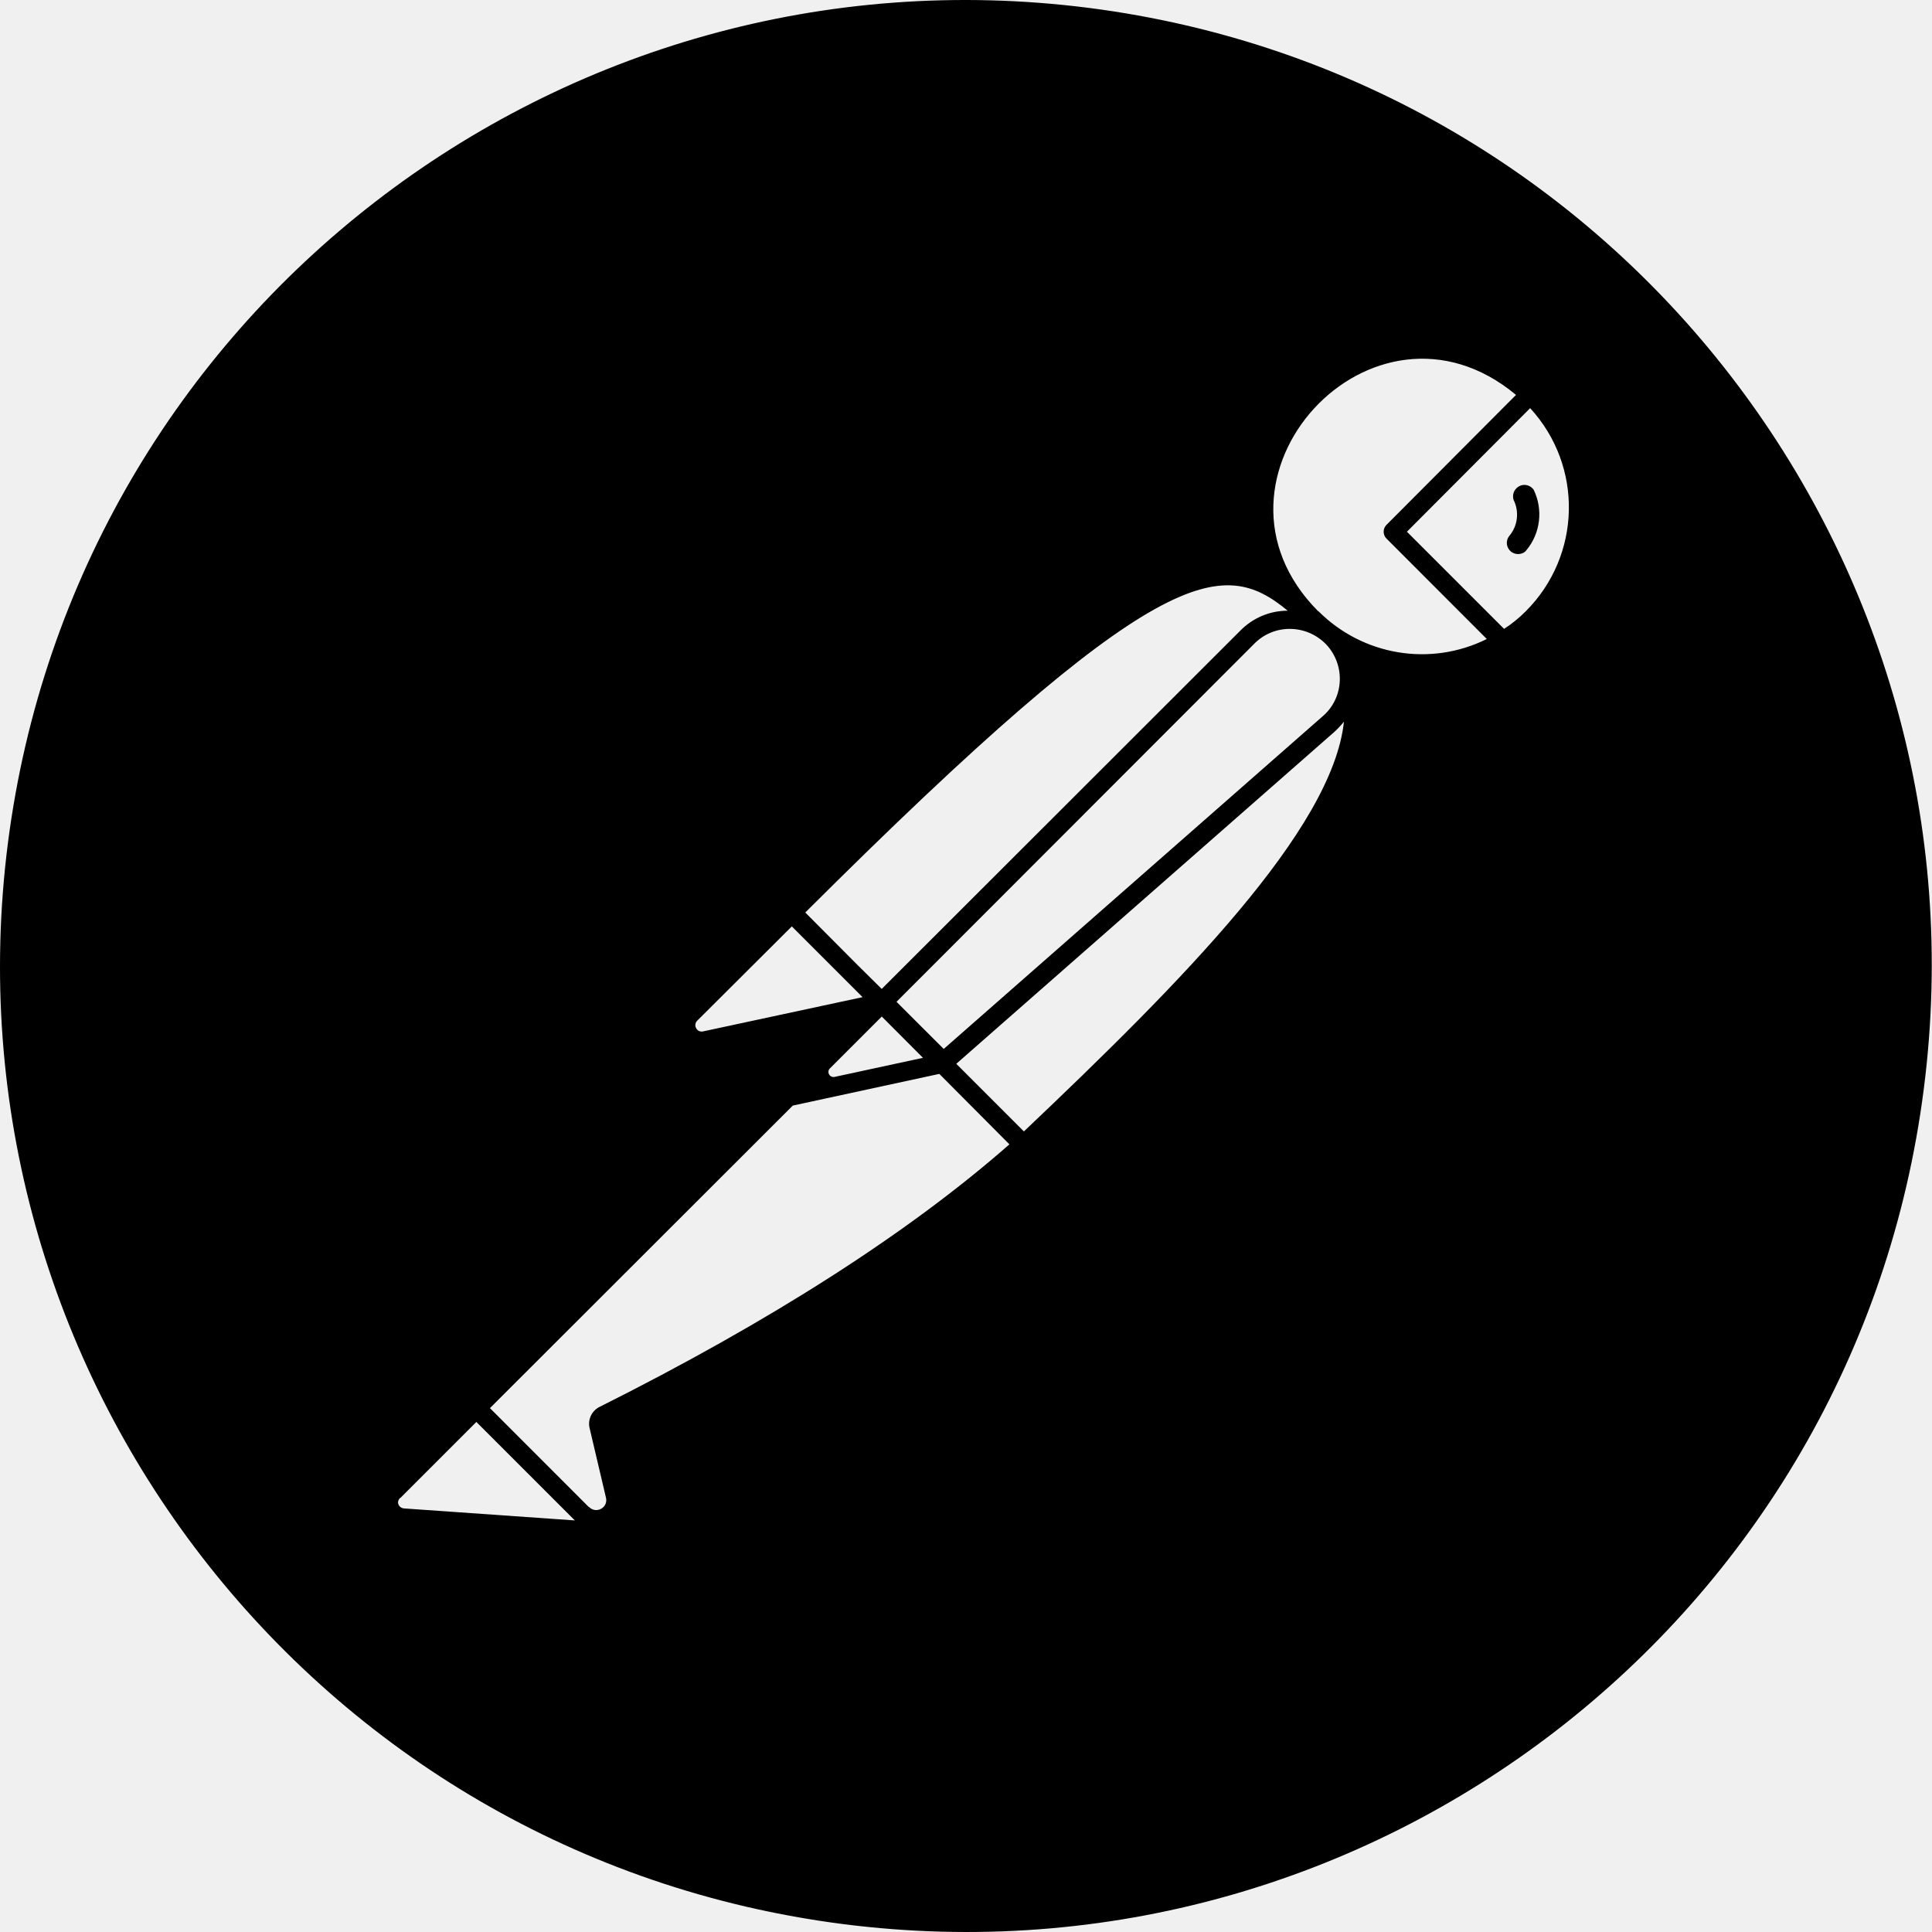
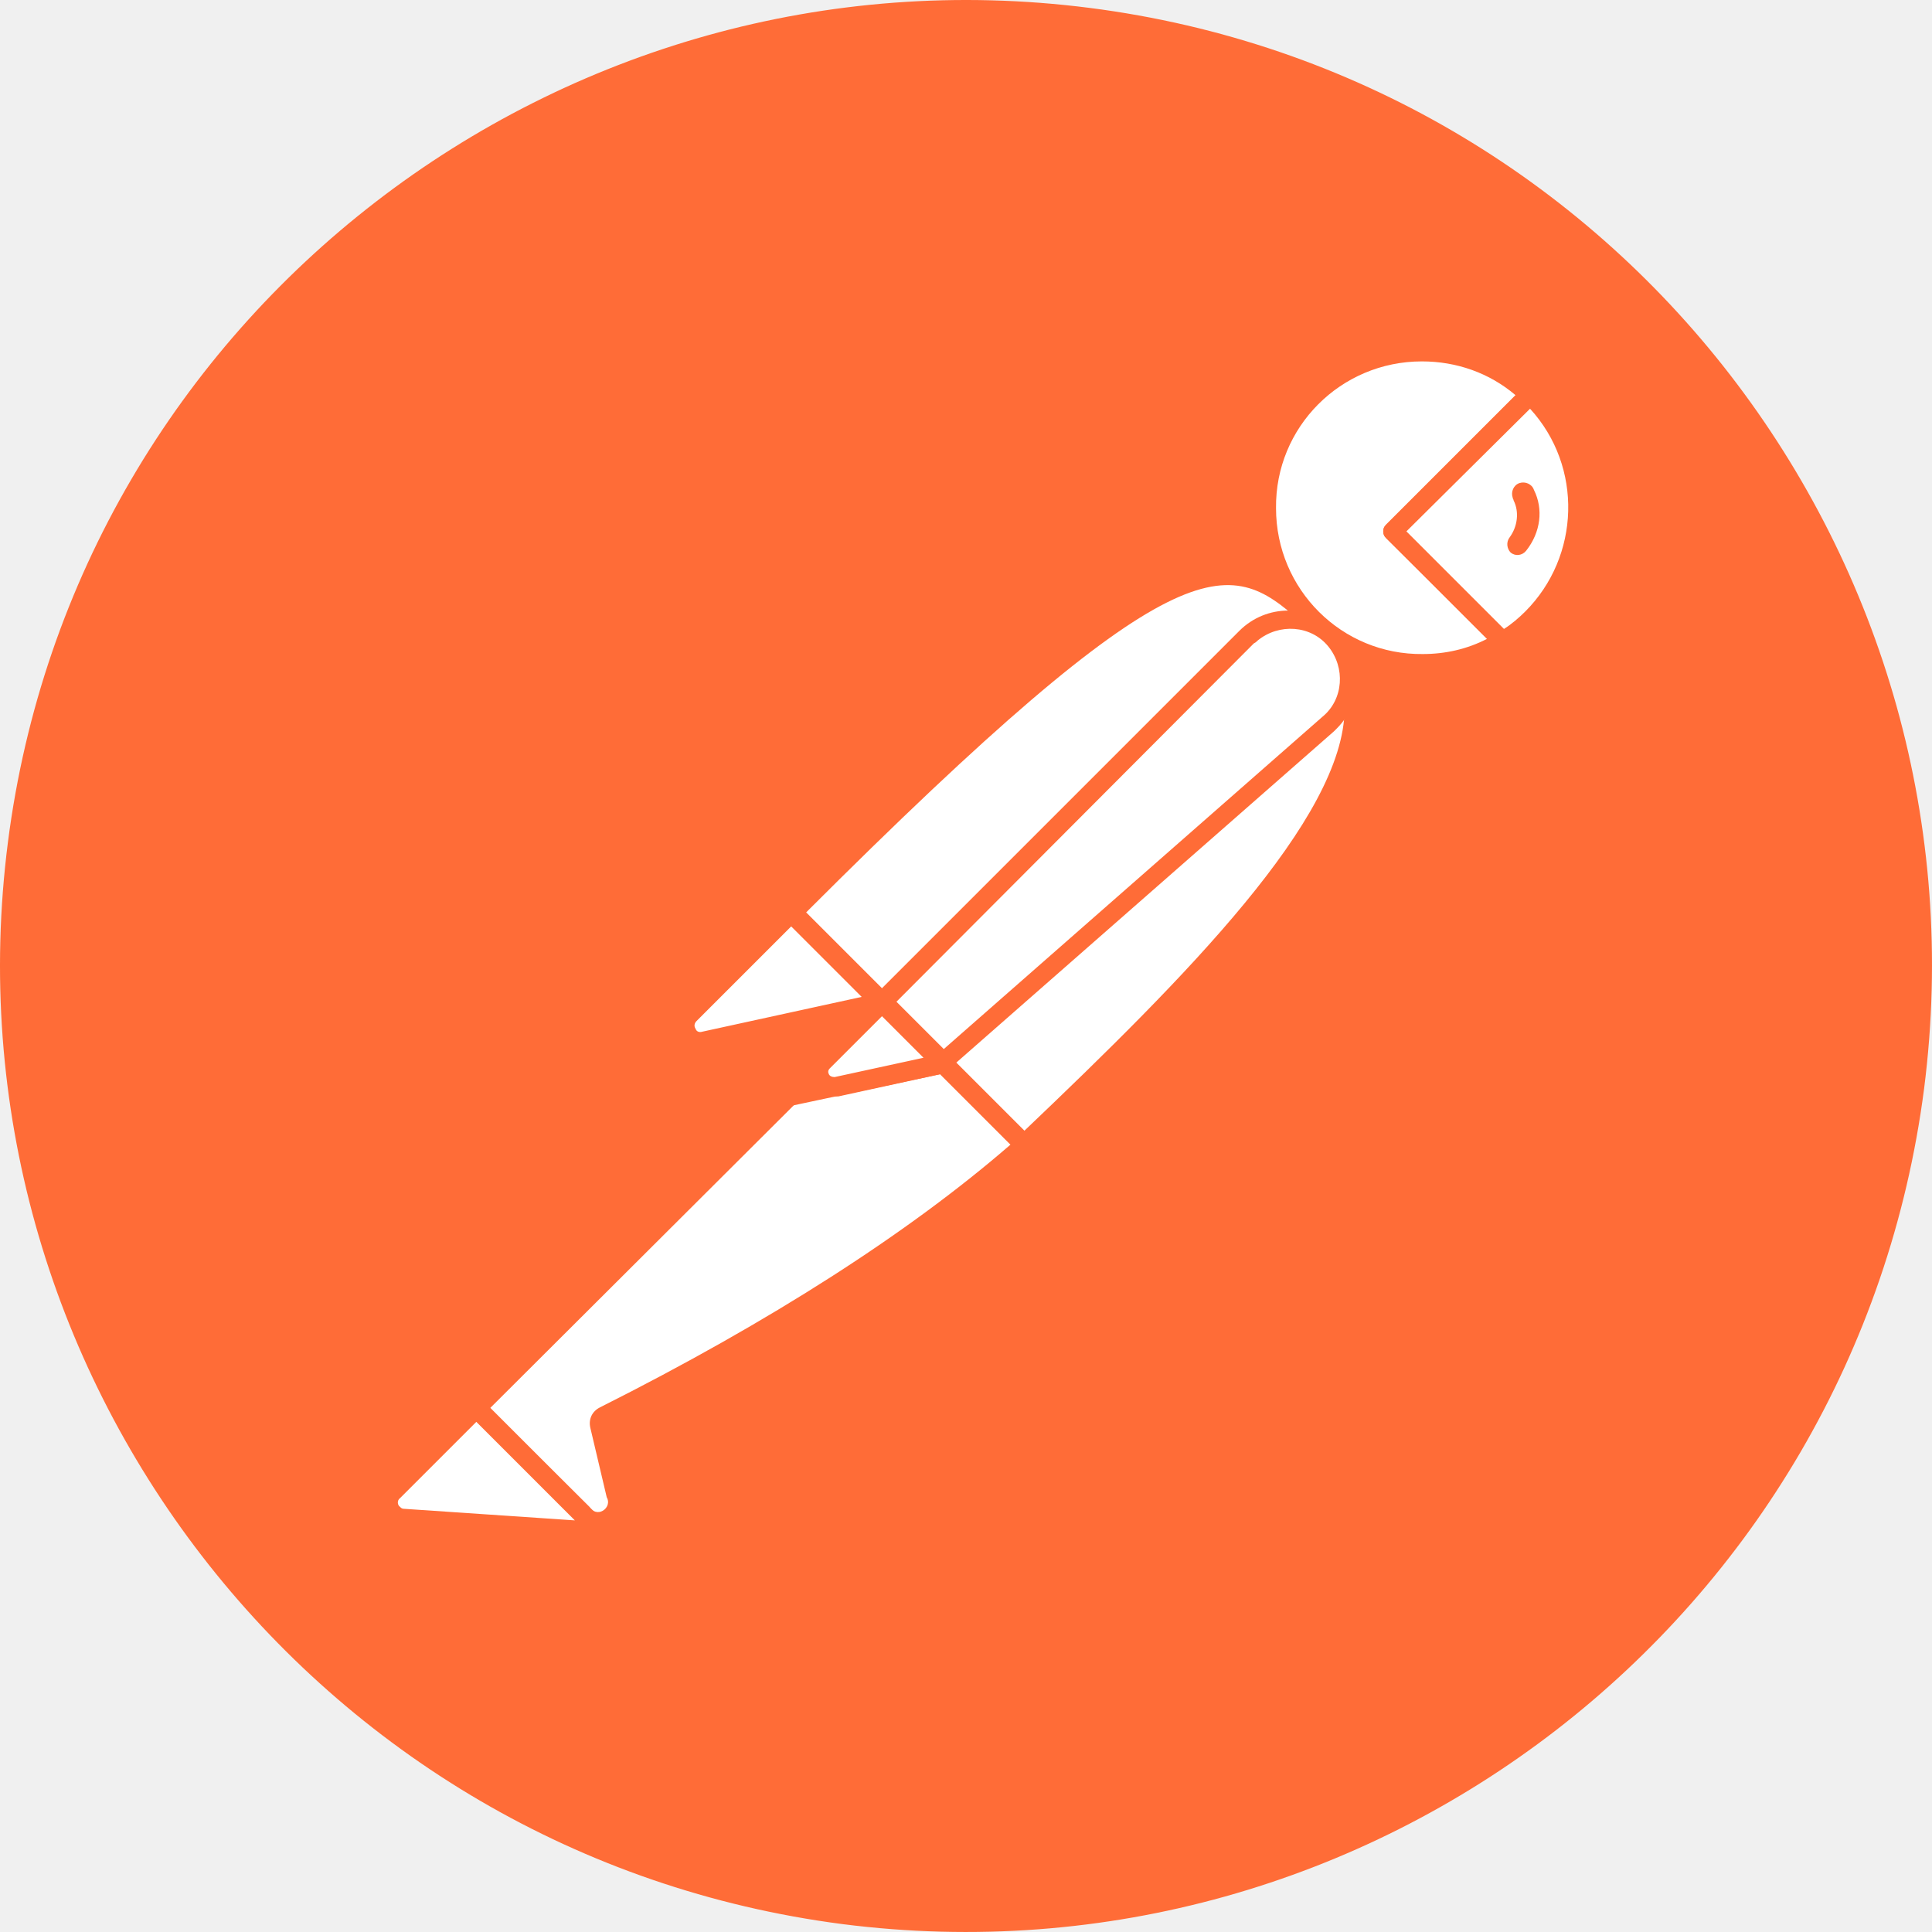
- <svg xmlns="http://www.w3.org/2000/svg" fill="#000000" width="800px" height="800px" viewBox="0 0 32 32">
-   <path d="M18.036 0.131c-8.765-1.12-16.781 5.067-17.905 13.833-1.12 8.765 5.067 16.781 13.833 17.905 8.765 1.12 16.781-5.067 17.9-13.833 1.125-8.765-5.061-16.781-13.828-17.905zM21.328 10.115c-0.297 0-0.579 0.12-0.787 0.333l-5.937 5.932-0.411-0.407-0.855-0.859c5.849-5.833 6.907-5.891 7.989-5zM14.849 16.593l5.916-5.921c0.328-0.344 0.875-0.339 1.204 0.005 0.323 0.349 0.291 0.896-0.073 1.197l-6.265 5.5zM15.287 17.521l-1.469 0.317c-0.031 0.005-0.072-0.011-0.088-0.047-0.016-0.032-0.011-0.068 0.016-0.095l0.859-0.859zM11.547 16.907l1.568-1.563 1.172 1.172-2.641 0.567c-0.047 0.011-0.093-0.009-0.115-0.052-0.025-0.041-0.015-0.093 0.016-0.124zM6.688 24.984c-0.057-0.005-0.1-0.057-0.095-0.109 0.005-0.025 0.016-0.047 0.032-0.063h0.005l1.26-1.26 1.631 1.631zM9.921 23.307c-0.124 0.068-0.187 0.209-0.156 0.344l0.271 1.152c0.043 0.167-0.161 0.28-0.281 0.156h-0.005l-1.635-1.636 5.016-5.011 2.427-0.525 1.161 1.167c-1.672 1.468-3.959 2.932-6.797 4.353zM16.959 18.74l-1.12-1.12 6.265-5.5c0.057-0.052 0.109-0.109 0.156-0.167-0.192 1.792-2.703 4.323-5.301 6.787zM21.839 10.125h-0.005c-2.183-2.193 0.901-5.563 3.276-3.584l-2.145 2.152c-0.063 0.061-0.063 0.167 0 0.228l1.661 1.663c-0.932 0.463-2.052 0.276-2.787-0.459zM25.271 10.125c-0.109 0.109-0.229 0.208-0.359 0.291l-1.609-1.609 2.041-2.047c0.885 0.964 0.849 2.443-0.073 3.365zM25.14 8.068c-0.067 0.047-0.093 0.129-0.072 0.208 0.099 0.197 0.072 0.432-0.068 0.599-0.068 0.084-0.052 0.199 0.031 0.265 0.032 0.021 0.068 0.037 0.109 0.037 0.057 0 0.111-0.021 0.141-0.063 0.235-0.281 0.281-0.677 0.12-1.005-0.063-0.083-0.177-0.104-0.261-0.041z" />
+ <svg xmlns="http://www.w3.org/2000/svg" width="800px" height="800px" viewBox="0 0 256 256" version="1.1" preserveAspectRatio="xMidYMid">
+   <g>
+     <path d="M254.953,144.253 C263.912,74.122 214.384,10.005 144.381,1.047 C74.378,-7.912 10.005,41.616 1.047,111.619 C-7.912,181.622 41.616,245.867 111.619,254.953 C181.75,263.912 245.867,214.384 254.953,144.253 Z" fill="#FF6C37">
+ 
+ </path>
+     <g transform="translate(50.18122, 45.19892)">
+       <path d="M124.018,36.985 L70.012,90.992 L54.783,75.762 C107.893,22.652 113.14,27.259 124.018,36.985 L124.018,36.985 Z" fill="#FFFFFF">
+ 
+ </path>
+       <path d="M70.012,92.271 C69.628,92.271 69.372,92.143 69.116,91.887 L53.759,76.658 C53.247,76.146 53.247,75.378 53.759,74.867 C107.765,20.86 113.396,25.979 124.786,36.217 C125.042,36.473 125.17,36.729 125.17,37.113 C125.17,37.497 125.042,37.753 124.786,38.009 L70.78,91.887 C70.652,92.143 70.268,92.271 70.012,92.271 Z M56.575,75.762 L70.012,89.2 L122.099,37.113 C112.629,28.667 106.23,26.107 56.575,75.762 L56.575,75.762 Z" fill="#FF6C37">
+ 
+ </path>
+       <path d="M85.497,106.477 L70.78,91.759 L124.786,37.753 C139.248,52.343 117.62,76.018 85.497,106.477 Z" fill="#FFFFFF">
+ 
+ </path>
+       <path d="M85.497,107.757 C85.113,107.757 84.858,107.629 84.602,107.373 L69.884,92.655 C69.628,92.399 69.628,92.143 69.628,91.759 C69.628,91.376 69.756,91.12 70.012,90.864 L124.018,36.857 C124.53,36.345 125.298,36.345 125.81,36.857 C129.138,39.929 130.929,44.28 130.801,48.759 C130.545,62.965 114.42,81.009 86.521,107.373 C86.137,107.629 85.753,107.757 85.497,107.757 L85.497,107.757 Z M72.572,91.759 C80.762,100.078 84.218,103.405 85.497,104.685 C106.998,84.209 127.858,63.221 127.986,48.759 C128.114,45.432 126.834,42.104 124.658,39.545 L72.572,91.759 Z" fill="#FF6C37">
+ 
+ </path>
+       <path d="M55.039,76.146 L65.917,87.024 C66.173,87.28 66.173,87.536 65.917,87.792 C65.789,87.92 65.789,87.92 65.661,87.92 L43.137,92.783 C41.985,92.911 40.961,92.143 40.705,90.992 C40.577,90.352 40.833,89.712 41.217,89.328 L54.271,76.274 C54.527,76.018 54.911,75.89 55.039,76.146 Z" fill="#FFFFFF">
+ 
+ </path>
+       <path d="M42.753,94.063 C40.833,94.063 39.426,92.527 39.426,90.608 C39.426,89.712 39.81,88.816 40.45,88.176 L53.503,75.122 C54.271,74.483 55.295,74.483 56.063,75.122 L66.941,86 C67.709,86.64 67.709,87.792 66.941,88.56 C66.685,88.816 66.429,88.944 66.045,89.072 L43.521,93.935 C43.265,93.935 43.009,94.063 42.753,94.063 L42.753,94.063 Z M54.655,77.554 L42.113,90.096 C41.857,90.352 41.729,90.736 41.985,91.12 C42.113,91.504 42.497,91.631 42.881,91.504 L63.997,86.896 L54.655,77.554 Z" fill="#FF6C37">
+ 
+ </path>
+       <path d="M152.557,7.039 C144.367,-0.896 131.185,-0.64 123.251,7.679 C115.316,15.997 115.572,29.051 123.89,36.985 C130.673,43.512 140.911,44.664 148.974,39.801 L134.385,25.211 L152.557,7.039 Z" fill="#FFFFFF">
+ 
+ </path>
+       <path d="M138.224,44.024 C126.066,44.024 116.212,34.17 116.212,22.012 C116.212,9.854 126.066,-1.81866161e-14 138.224,-1.81866161e-14 C143.855,-1.81866161e-14 149.358,2.176 153.453,6.143 C153.709,6.399 153.837,6.655 153.837,7.039 C153.837,7.423 153.709,7.679 153.453,7.935 L136.176,25.211 L149.742,38.777 C150.254,39.289 150.254,40.057 149.742,40.569 C149.614,40.697 149.614,40.697 149.486,40.825 C146.158,42.872 142.191,44.024 138.224,44.024 Z M138.224,2.688 C127.474,2.688 118.771,11.39 118.899,22.14 C118.899,32.89 127.602,41.593 138.352,41.465 C141.295,41.465 144.239,40.825 146.926,39.417 L133.489,26.107 C133.233,25.851 133.105,25.595 133.105,25.211 C133.105,24.828 133.233,24.572 133.489,24.316 L150.638,7.167 C147.182,4.223 142.831,2.688 138.224,2.688 L138.224,2.688 Z" fill="#FF6C37">
+ 
+ </path>
+       <path d="M152.941,7.423 L152.685,7.167 L134.385,25.211 L148.846,39.673 C150.254,38.777 151.661,37.753 152.813,36.601 C161.004,28.539 161.004,15.485 152.941,7.423 L152.941,7.423 Z" fill="#FFFFFF">
+ 
+ </path>
+       <path d="M148.974,41.081 C148.59,41.081 148.334,40.953 148.078,40.697 L133.489,26.107 C133.233,25.851 133.105,25.595 133.105,25.211 C133.105,24.828 133.233,24.572 133.489,24.316 L151.661,6.143 C152.173,5.631 152.941,5.631 153.453,6.143 L153.837,6.399 C162.412,14.973 162.412,28.795 153.965,37.497 C152.685,38.777 151.278,39.929 149.742,40.825 C149.358,40.953 149.102,41.081 148.974,41.081 L148.974,41.081 Z M136.176,25.211 L149.102,38.137 C150.126,37.497 151.15,36.601 151.917,35.834 C159.212,28.539 159.596,16.637 152.557,8.958 L136.176,25.211 Z" fill="#FF6C37">
+ 
+ </path>
+       <path d="M126.194,39.289 C123.123,36.217 118.132,36.217 115.06,39.289 L66.813,87.536 L74.875,95.599 L125.938,50.807 C129.266,47.991 129.521,43 126.706,39.673 C126.45,39.545 126.322,39.417 126.194,39.289 L126.194,39.289 Z" fill="#FFFFFF">
+ 
+ </path>
+       <path d="M74.747,96.879 C74.363,96.879 74.107,96.751 73.851,96.495 L65.789,88.432 C65.277,87.92 65.277,87.152 65.789,86.64 L114.036,38.393 C117.62,34.81 123.379,34.81 126.962,38.393 C130.545,41.976 130.545,47.735 126.962,51.319 C126.834,51.447 126.706,51.575 126.578,51.703 L75.515,96.495 C75.387,96.751 75.131,96.879 74.747,96.879 L74.747,96.879 Z M68.604,87.536 L74.875,93.807 L125.042,49.783 C127.858,47.479 128.114,43.256 125.81,40.441 C123.507,37.625 119.283,37.369 116.468,39.673 C116.34,39.801 116.212,39.929 115.956,40.057 L68.604,87.536 Z" fill="#FF6C37">
+ 
+ </path>
+       <path d="M29.827,142.438 C29.316,142.694 29.06,143.206 29.188,143.718 L31.363,152.932 C31.875,154.212 31.107,155.748 29.699,156.132 C28.676,156.516 27.524,156.132 26.884,155.364 L12.806,141.415 L58.75,95.471 L74.619,95.727 L85.369,106.477 C82.81,108.652 67.325,123.626 29.827,142.438 L29.827,142.438 Z" fill="#FFFFFF">
+ 
+ </path>
+       <path d="M28.804,157.412 C27.78,157.412 26.756,157.028 26.116,156.26 L12.167,142.31 C11.911,142.054 11.783,141.798 11.783,141.415 C11.783,141.031 11.911,140.775 12.167,140.519 L58.11,94.575 C58.366,94.319 58.75,94.191 59.006,94.191 L74.875,94.447 C75.259,94.447 75.515,94.575 75.771,94.831 L86.521,105.581 C86.777,105.837 86.905,106.221 86.905,106.605 C86.905,106.989 86.777,107.245 86.393,107.501 L85.497,108.268 C71.932,120.17 53.503,132.072 30.595,143.462 L32.771,152.549 C33.155,154.212 32.387,156.004 30.851,156.9 C30.083,157.284 29.443,157.412 28.804,157.412 Z M14.726,141.415 L27.908,154.468 C28.292,155.108 29.06,155.364 29.699,154.98 C30.339,154.596 30.595,153.828 30.211,153.188 L28.036,143.974 C27.78,142.822 28.292,141.798 29.316,141.287 C51.967,129.897 70.268,118.123 83.706,106.477 L74.235,97.007 L59.518,96.751 L14.726,141.415 Z" fill="#FF6C37">
+ 
+ </path>
+       <path d="M1.928,152.421 L12.934,141.415 L29.316,157.796 L3.208,156.004 C2.056,155.876 1.289,154.852 1.417,153.7 C1.417,153.188 1.545,152.676 1.928,152.421 L1.928,152.421 Z" fill="#FFFFFF">
+ 
+ </path>
+       <path d="M29.316,158.947 L3.08,157.156 C1.161,157.028 -0.119,155.364 0.009,153.444 C0.137,152.676 0.393,151.909 1.033,151.397 L12.039,140.391 C12.551,139.879 13.318,139.879 13.83,140.391 L30.211,156.772 C30.595,157.156 30.723,157.668 30.467,158.179 C30.211,158.691 29.827,158.947 29.316,158.947 L29.316,158.947 Z M12.934,143.206 L2.824,153.316 C2.44,153.572 2.44,154.212 2.824,154.468 C2.952,154.596 3.08,154.724 3.336,154.724 L25.988,156.26 L12.934,143.206 Z" fill="#FF6C37">
+ 
+ </path>
+       <path d="M54.271,101.358 C53.503,101.358 52.991,100.718 52.991,100.078 C52.991,99.694 53.119,99.438 53.375,99.182 L65.789,86.768 C66.301,86.256 67.069,86.256 67.581,86.768 L75.643,94.831 C76.027,95.215 76.155,95.599 76.027,96.111 C75.899,96.495 75.515,96.879 75.003,97.007 L54.527,101.358 C54.399,101.358 54.271,101.358 54.271,101.358 L54.271,101.358 Z M66.685,89.456 L58.238,97.902 L72.06,94.959 L66.685,89.456 Z" fill="#FF6C37">
+ 
+ </path>
+       <path d="M74.619,95.727 L60.542,98.798 C59.518,99.054 58.494,98.414 58.238,97.39 C58.11,96.751 58.238,96.111 58.75,95.599 L66.557,87.792 L74.619,95.727 Z" fill="#FFFFFF">
+ 
+ </path>
+       <path d="M60.286,100.078 C58.494,100.078 57.087,98.67 57.087,96.879 C57.087,95.983 57.47,95.215 57.982,94.575 L65.789,86.768 C66.301,86.256 67.069,86.256 67.581,86.768 L75.643,94.831 C76.027,95.215 76.155,95.599 76.027,96.111 C75.899,96.495 75.515,96.879 75.003,97.007 L60.926,100.078 C60.67,100.078 60.414,100.078 60.286,100.078 L60.286,100.078 Z M66.685,89.456 L59.774,96.367 C59.518,96.623 59.518,96.879 59.646,97.134 C59.774,97.39 60.03,97.518 60.414,97.518 L72.188,94.959 L66.685,89.456 Z" fill="#FF6C37">
+ 
+ </path>
+       <path d="M153.069,19.708 C152.813,18.941 151.917,18.557 151.15,18.813 C150.382,19.069 149.998,19.964 150.254,20.732 C150.254,20.86 150.382,20.988 150.382,21.116 C151.15,22.652 150.894,24.572 149.87,25.979 C149.358,26.619 149.486,27.515 149.998,28.027 C150.638,28.539 151.533,28.411 152.045,27.771 C153.965,25.339 154.349,22.268 153.069,19.708 L153.069,19.708 Z" fill="#FF6C37">
+ 
+ </path>
+     </g>
+   </g>
</svg>
